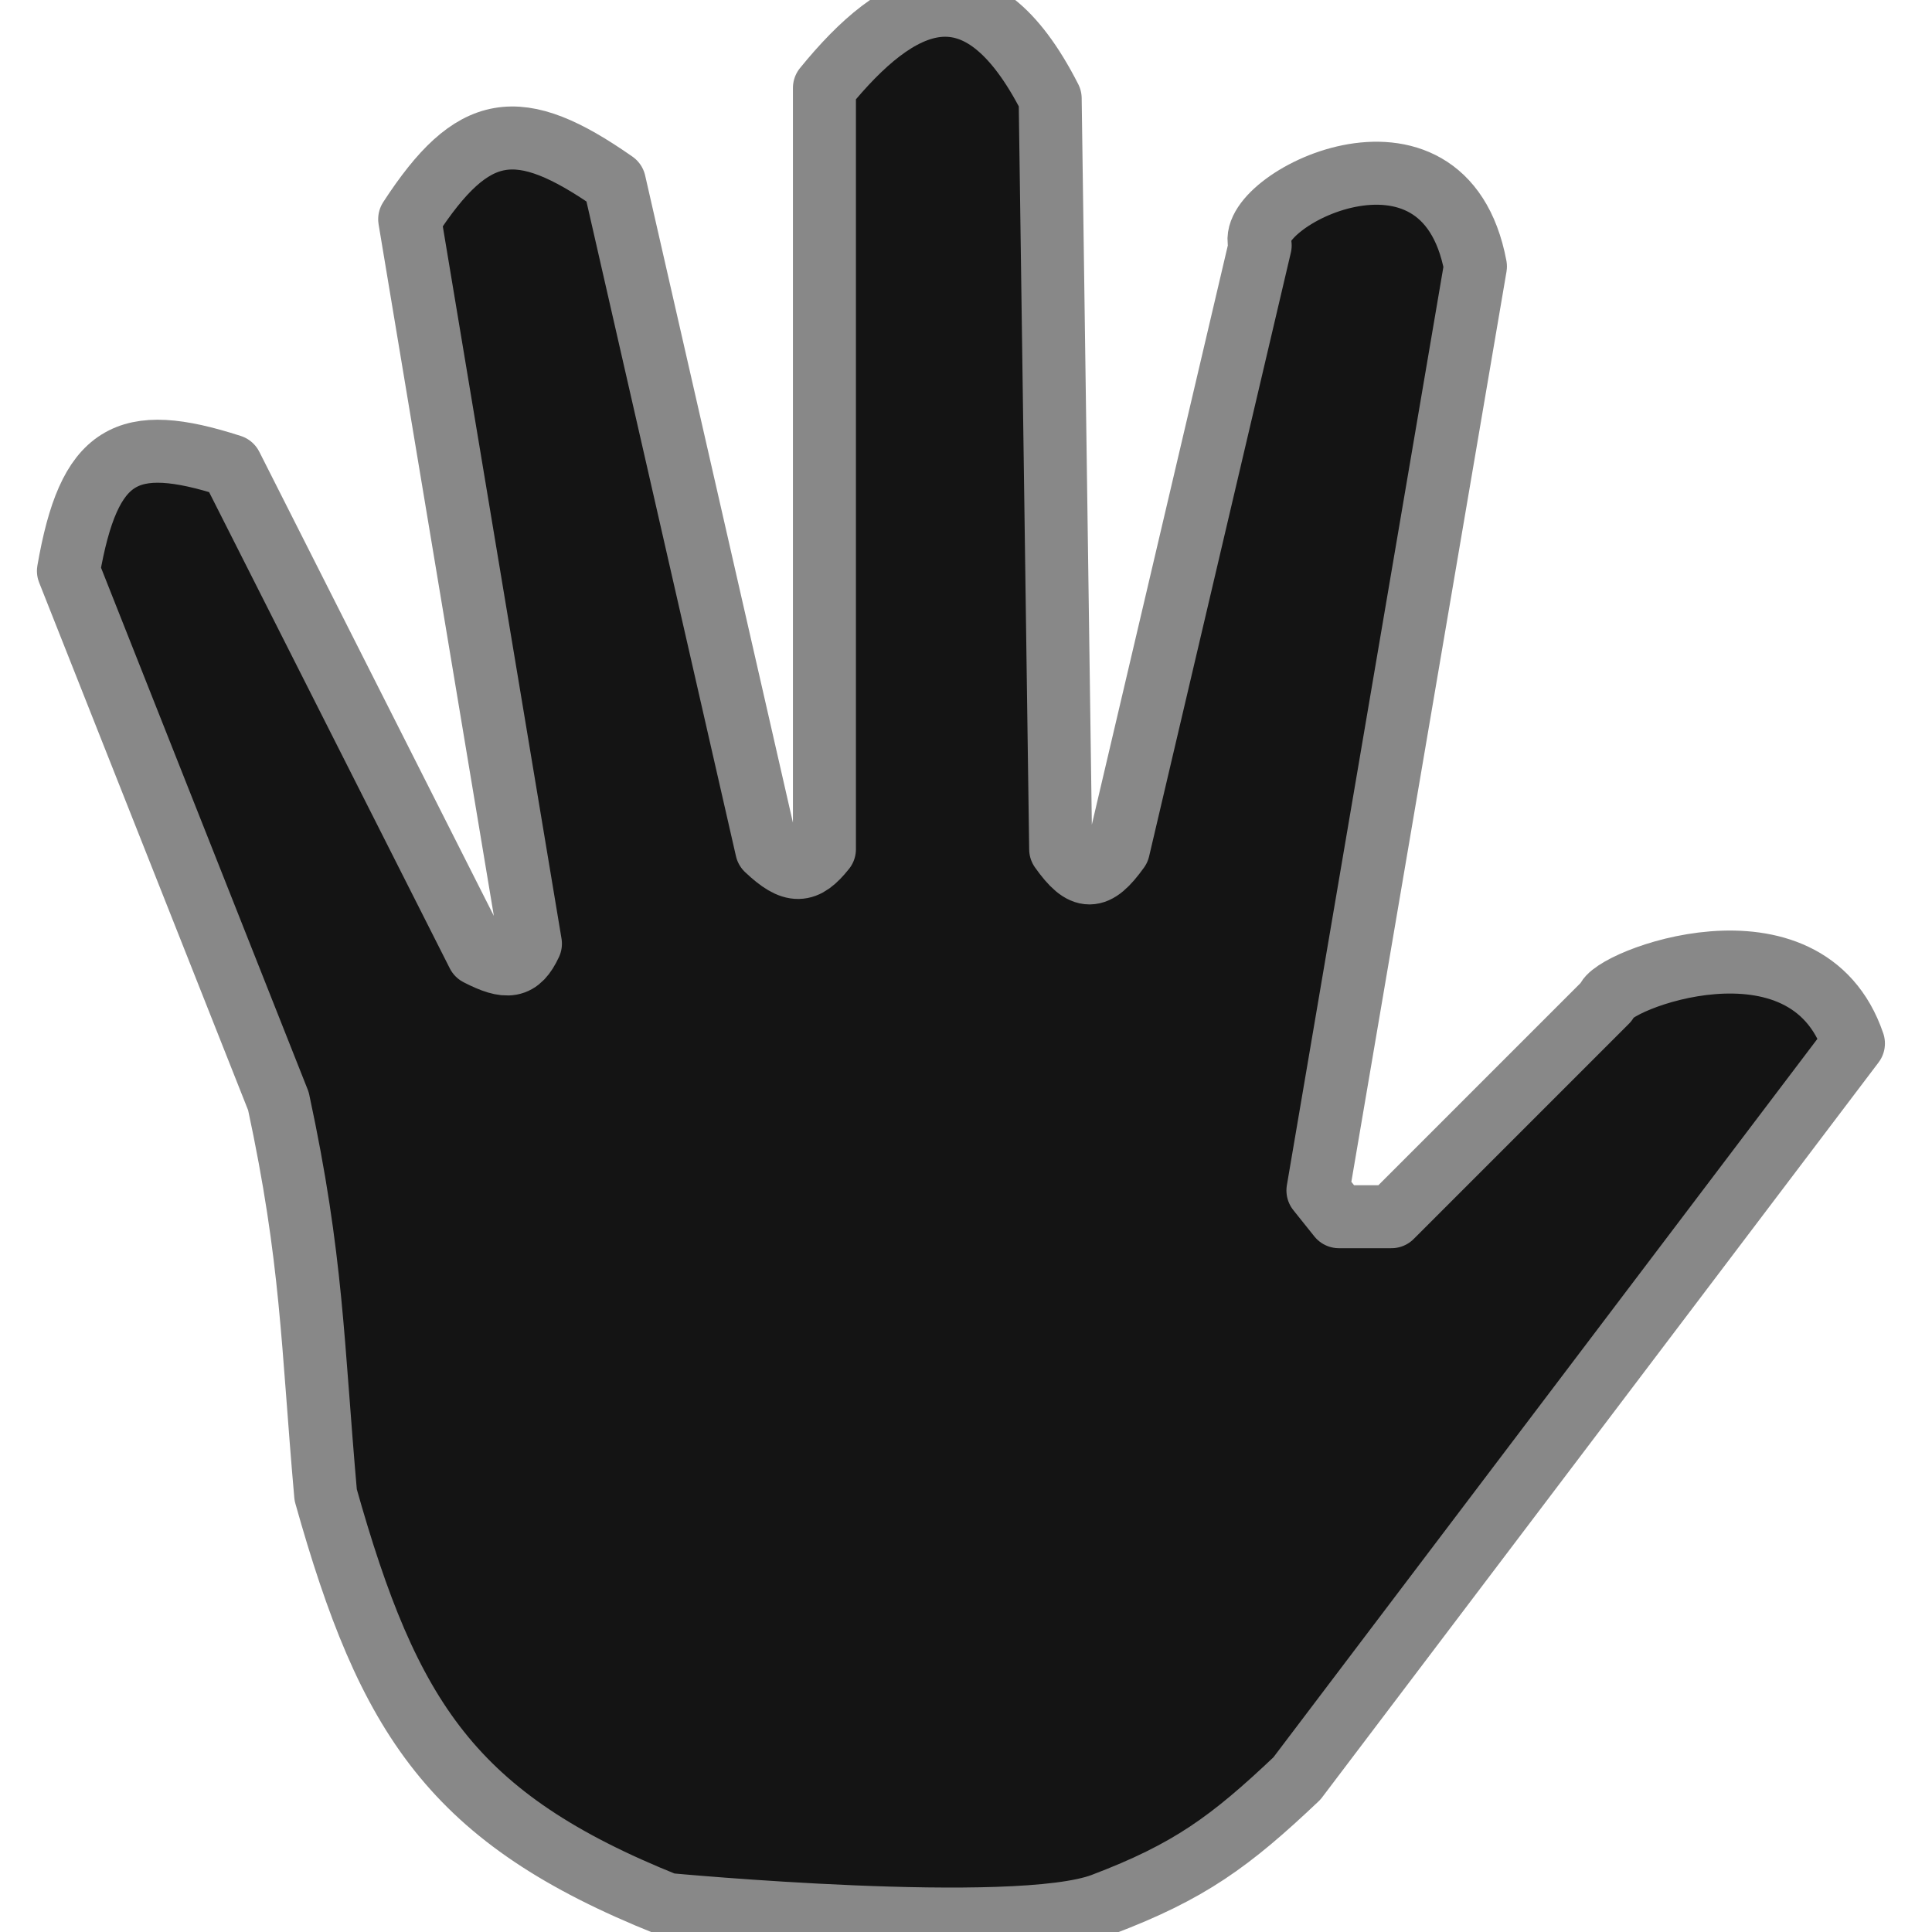
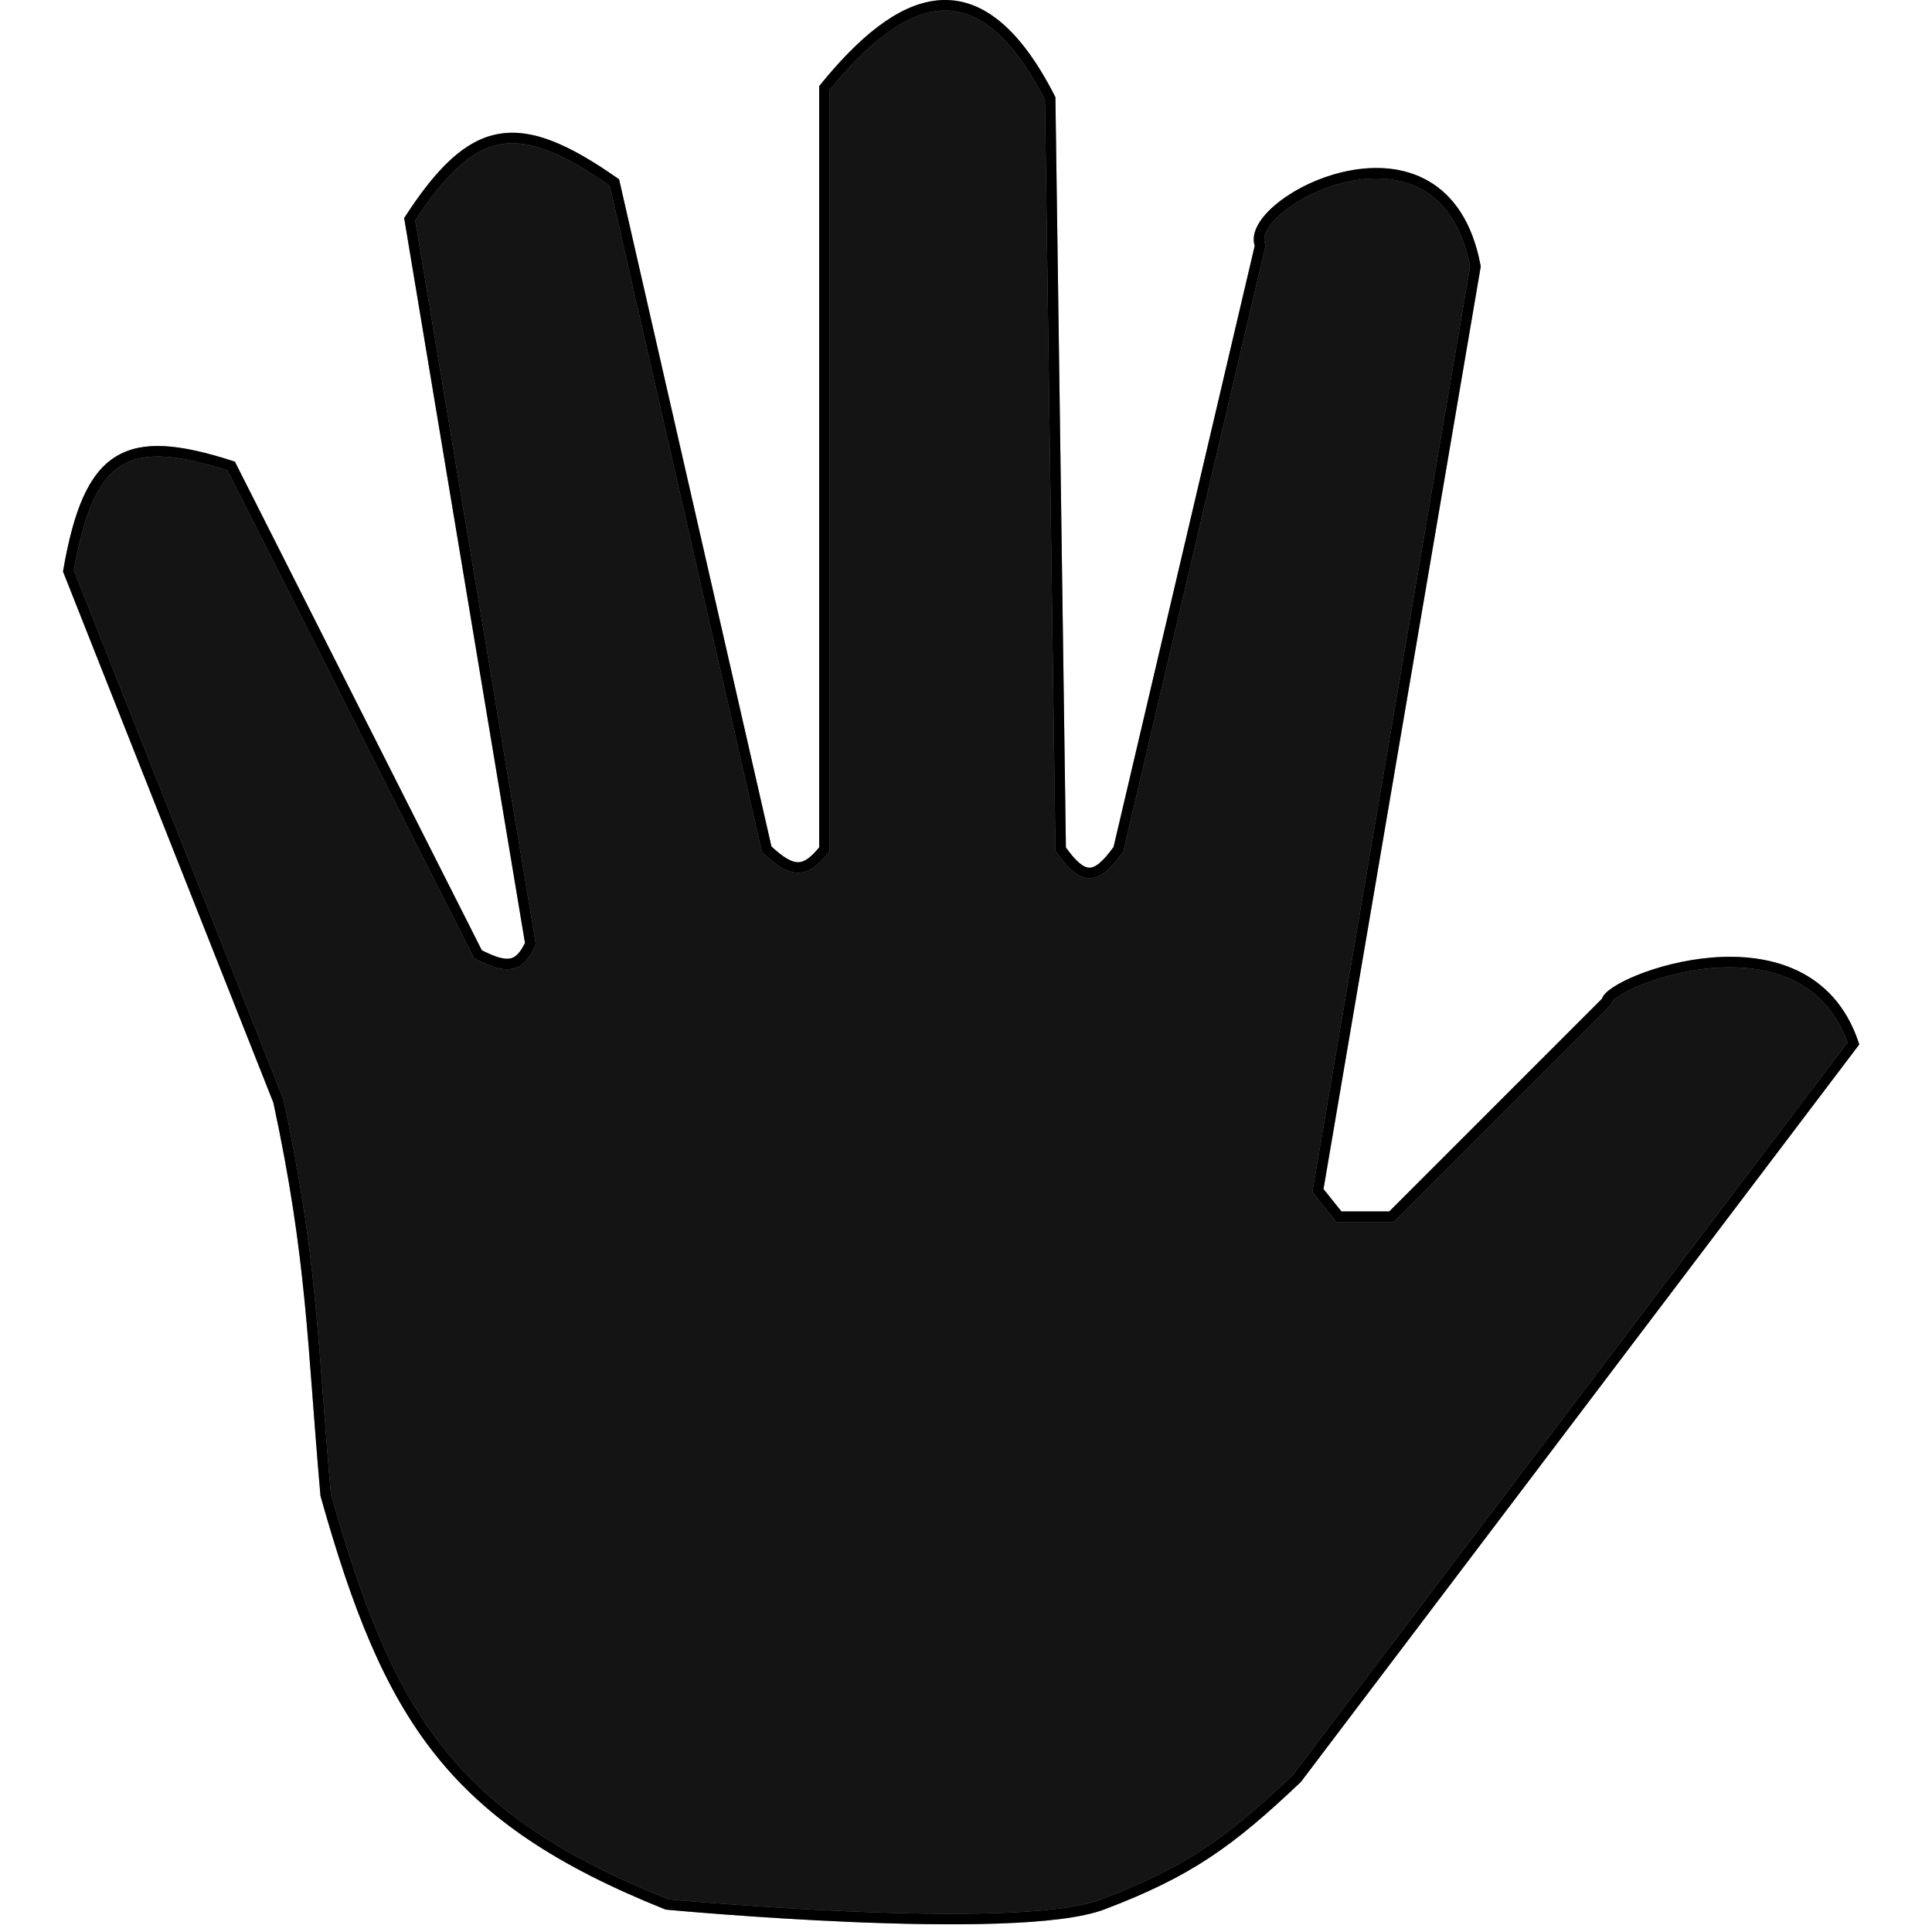
<svg xmlns="http://www.w3.org/2000/svg" width="28" height="28" viewBox="0 0 172 184" fill="none">
-   <path d="M99.017 181.376C90.763 184.508 57.517 181.376 57.517 181.376C37.064 173.18 31.007 163.681 25.017 142.376C23.734 127.878 23.766 119.979 20.517 104.876L0.517 54.377C2.478 43.102 6.003 41.148 16.017 44.377L39.517 90.876C42.312 92.313 43.444 92.174 44.517 89.876L33.017 20.877C39.051 11.607 43.345 10.961 52.517 17.377L67.017 80.876C69.521 83.244 70.71 83.147 72.517 80.876V8.377C79.578 -0.308 87.105 -4.184 94.017 9.377L95.017 80.876C97.165 83.907 98.369 83.874 100.517 80.876L114.017 23.377C112.252 19.241 131.482 9.226 134.517 25.377L119.517 113.377L121.517 115.877H126.517L147.017 95.376C147.149 93.467 166.016 86.119 170.517 99.376L117.517 169.376C111.172 175.392 107.27 178.245 99.017 181.376Z" fill="#141414" stroke="#888" stroke-width="6" stroke-linejoin="round" stroke-linecap="round" />
+   <path d="M99.017 181.376C90.763 184.508 57.517 181.376 57.517 181.376C37.064 173.18 31.007 163.681 25.017 142.376C23.734 127.878 23.766 119.979 20.517 104.876L0.517 54.377C2.478 43.102 6.003 41.148 16.017 44.377L39.517 90.876C42.312 92.313 43.444 92.174 44.517 89.876L33.017 20.877C39.051 11.607 43.345 10.961 52.517 17.377L67.017 80.876C69.521 83.244 70.71 83.147 72.517 80.876V8.377C79.578 -0.308 87.105 -4.184 94.017 9.377L95.017 80.876C97.165 83.907 98.369 83.874 100.517 80.876L114.017 23.377C112.252 19.241 131.482 9.226 134.517 25.377L119.517 113.377L121.517 115.877H126.517L147.017 95.376C147.149 93.467 166.016 86.119 170.517 99.376L117.517 169.376C111.172 175.392 107.27 178.245 99.017 181.376Z" fill="#141414" />
+   <path d="M99.017 181.376C90.763 184.508 57.517 181.376 57.517 181.376C37.064 173.18 31.007 163.681 25.017 142.376C23.734 127.878 23.766 119.979 20.517 104.876L0.517 54.377C2.478 43.102 6.003 41.148 16.017 44.377L39.517 90.876C42.312 92.313 43.444 92.174 44.517 89.876L33.017 20.877C39.051 11.607 43.345 10.961 52.517 17.377L67.017 80.876C69.521 83.244 70.71 83.147 72.517 80.876V8.377C79.578 -0.308 87.105 -4.184 94.017 9.377L95.017 80.876C97.165 83.907 98.369 83.874 100.517 80.876L114.017 23.377C112.252 19.241 131.482 9.226 134.517 25.377L119.517 113.377L121.517 115.877H126.517L147.017 95.376C147.149 93.467 166.016 86.119 170.517 99.376L117.517 169.376C111.172 175.392 107.27 178.245 99.017 181.376Z" stroke="#8E8E93" />
+   <path d="M99.017 181.376C90.763 184.508 57.517 181.376 57.517 181.376C37.064 173.18 31.007 163.681 25.017 142.376C23.734 127.878 23.766 119.979 20.517 104.876L0.517 54.377C2.478 43.102 6.003 41.148 16.017 44.377L39.517 90.876C42.312 92.313 43.444 92.174 44.517 89.876L33.017 20.877C39.051 11.607 43.345 10.961 52.517 17.377L67.017 80.876C69.521 83.244 70.71 83.147 72.517 80.876V8.377C79.578 -0.308 87.105 -4.184 94.017 9.377L95.017 80.876C97.165 83.907 98.369 83.874 100.517 80.876L114.017 23.377C112.252 19.241 131.482 9.226 134.517 25.377L119.517 113.377L121.517 115.877H126.517L147.017 95.376C147.149 93.467 166.016 86.119 170.517 99.376L117.517 169.376C111.172 175.392 107.27 178.245 99.017 181.376Z" stroke="black" />
</svg>
